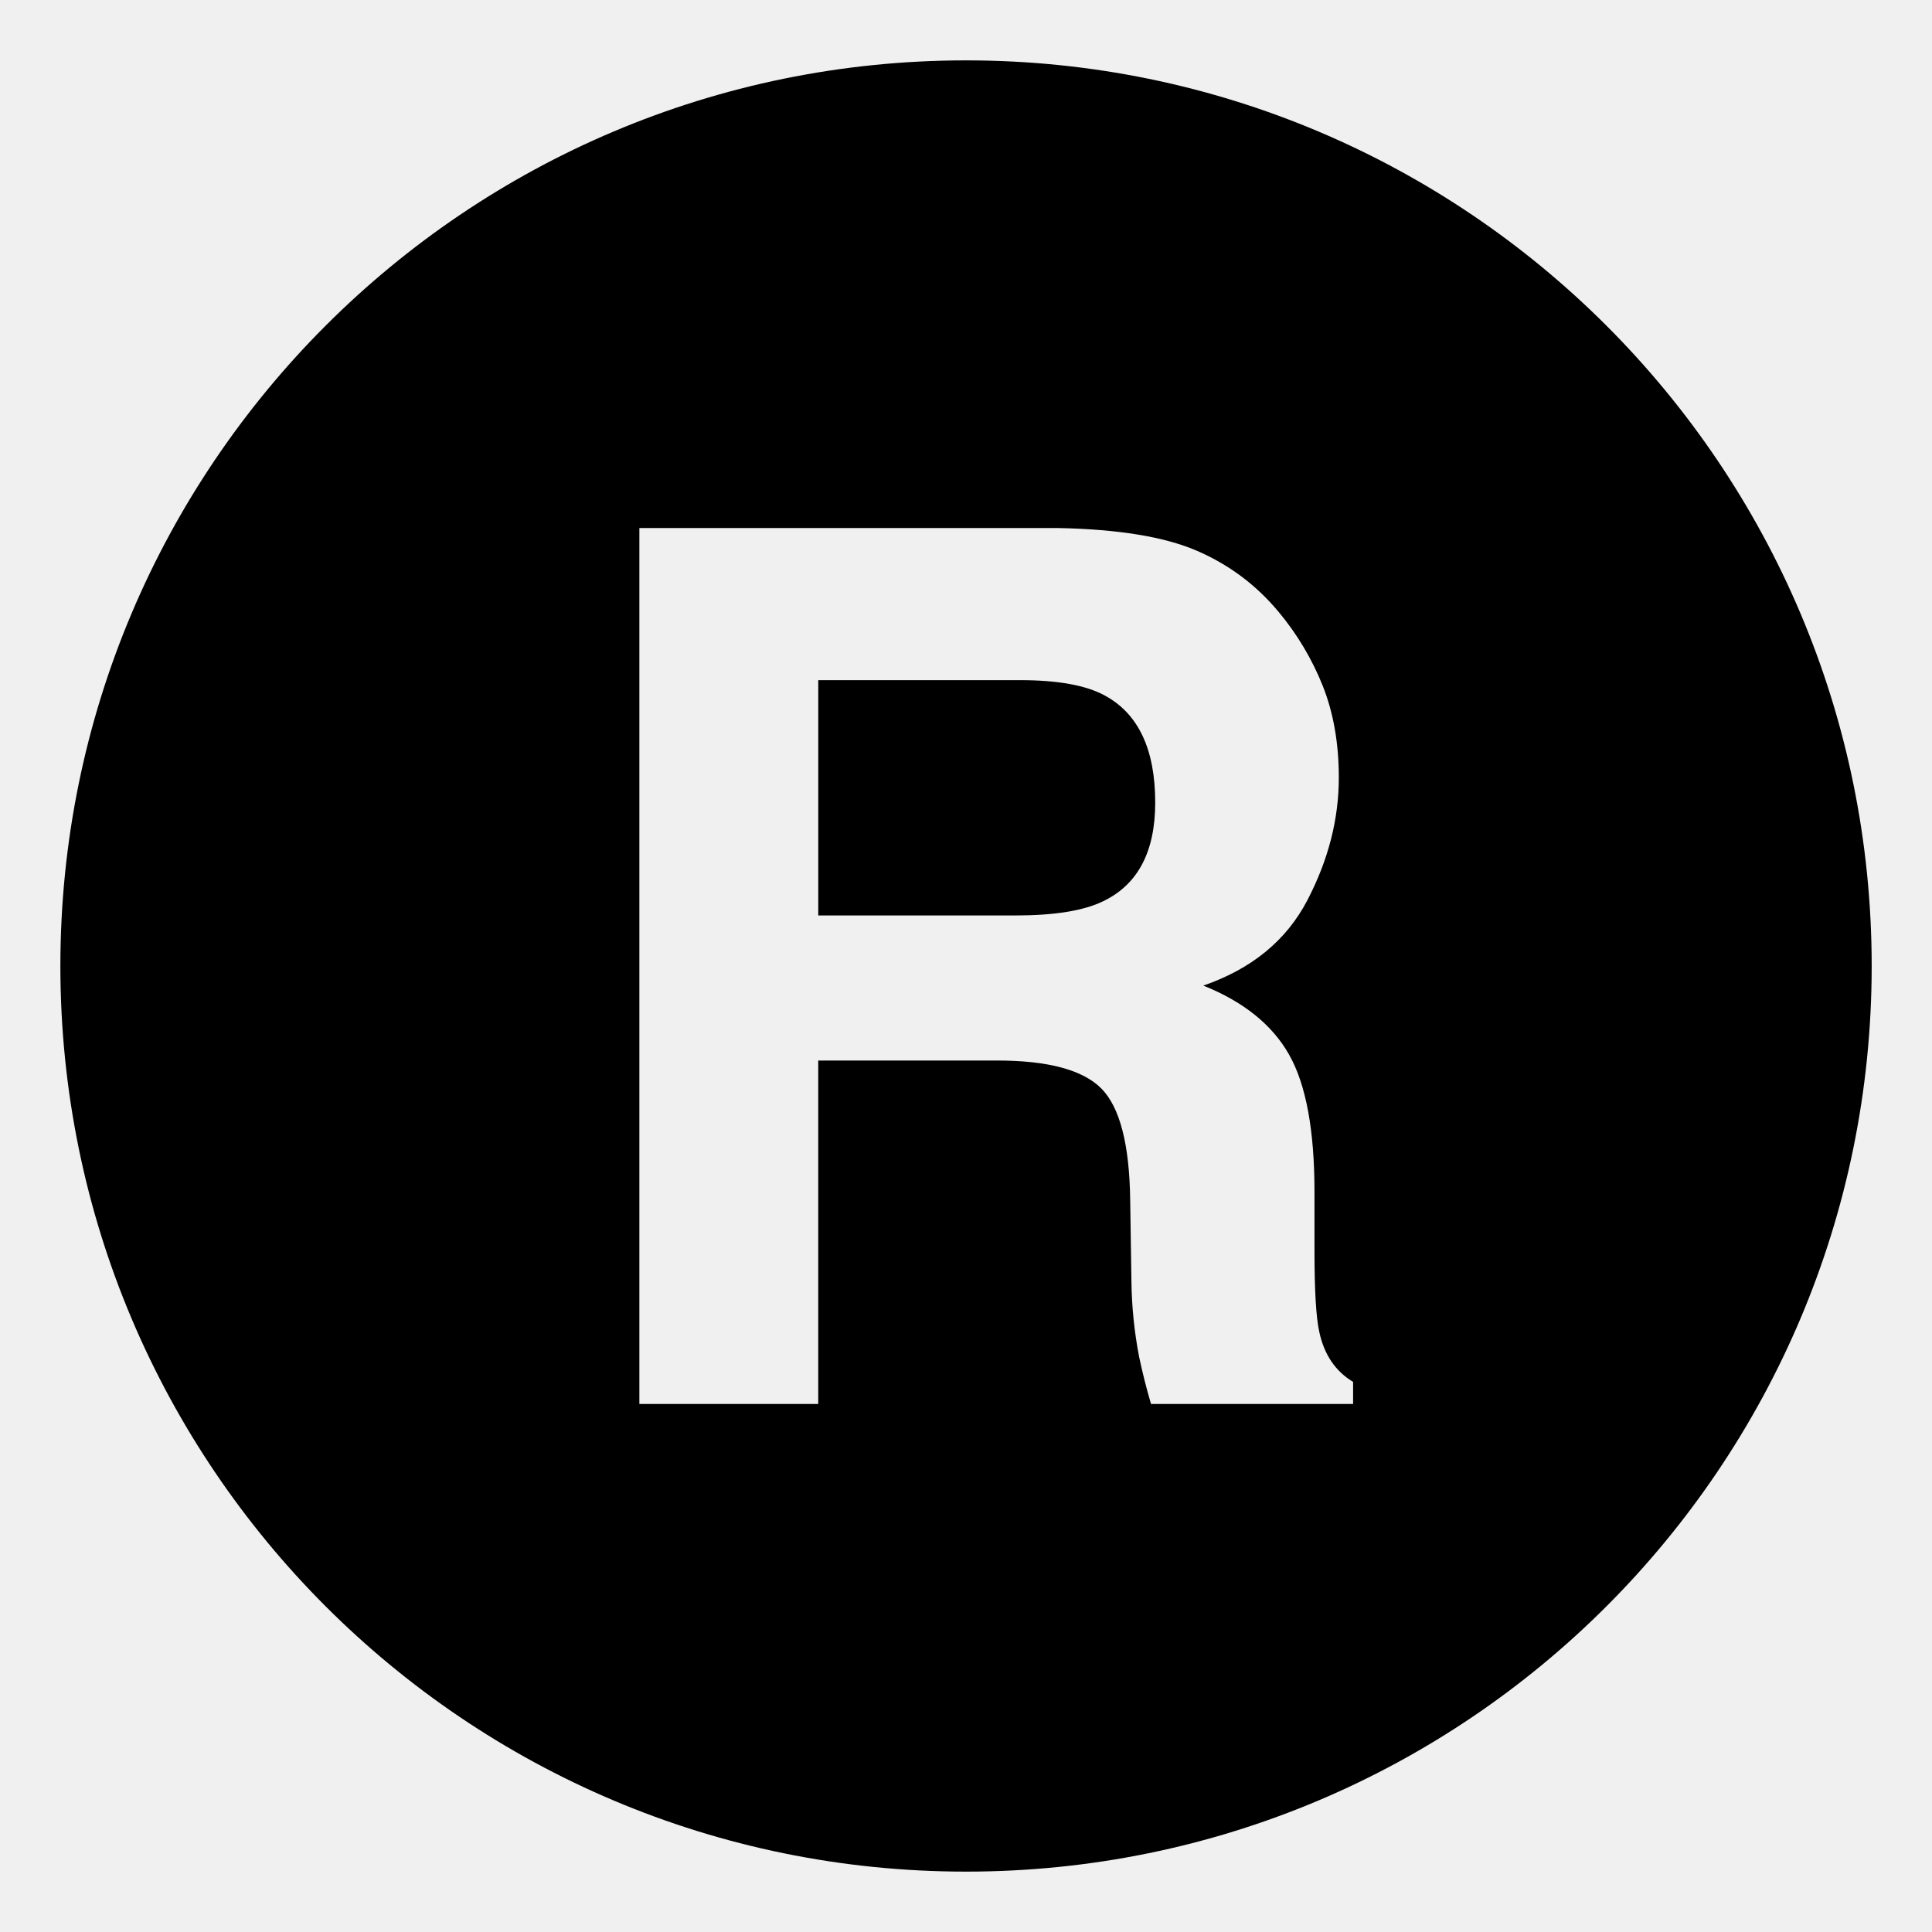
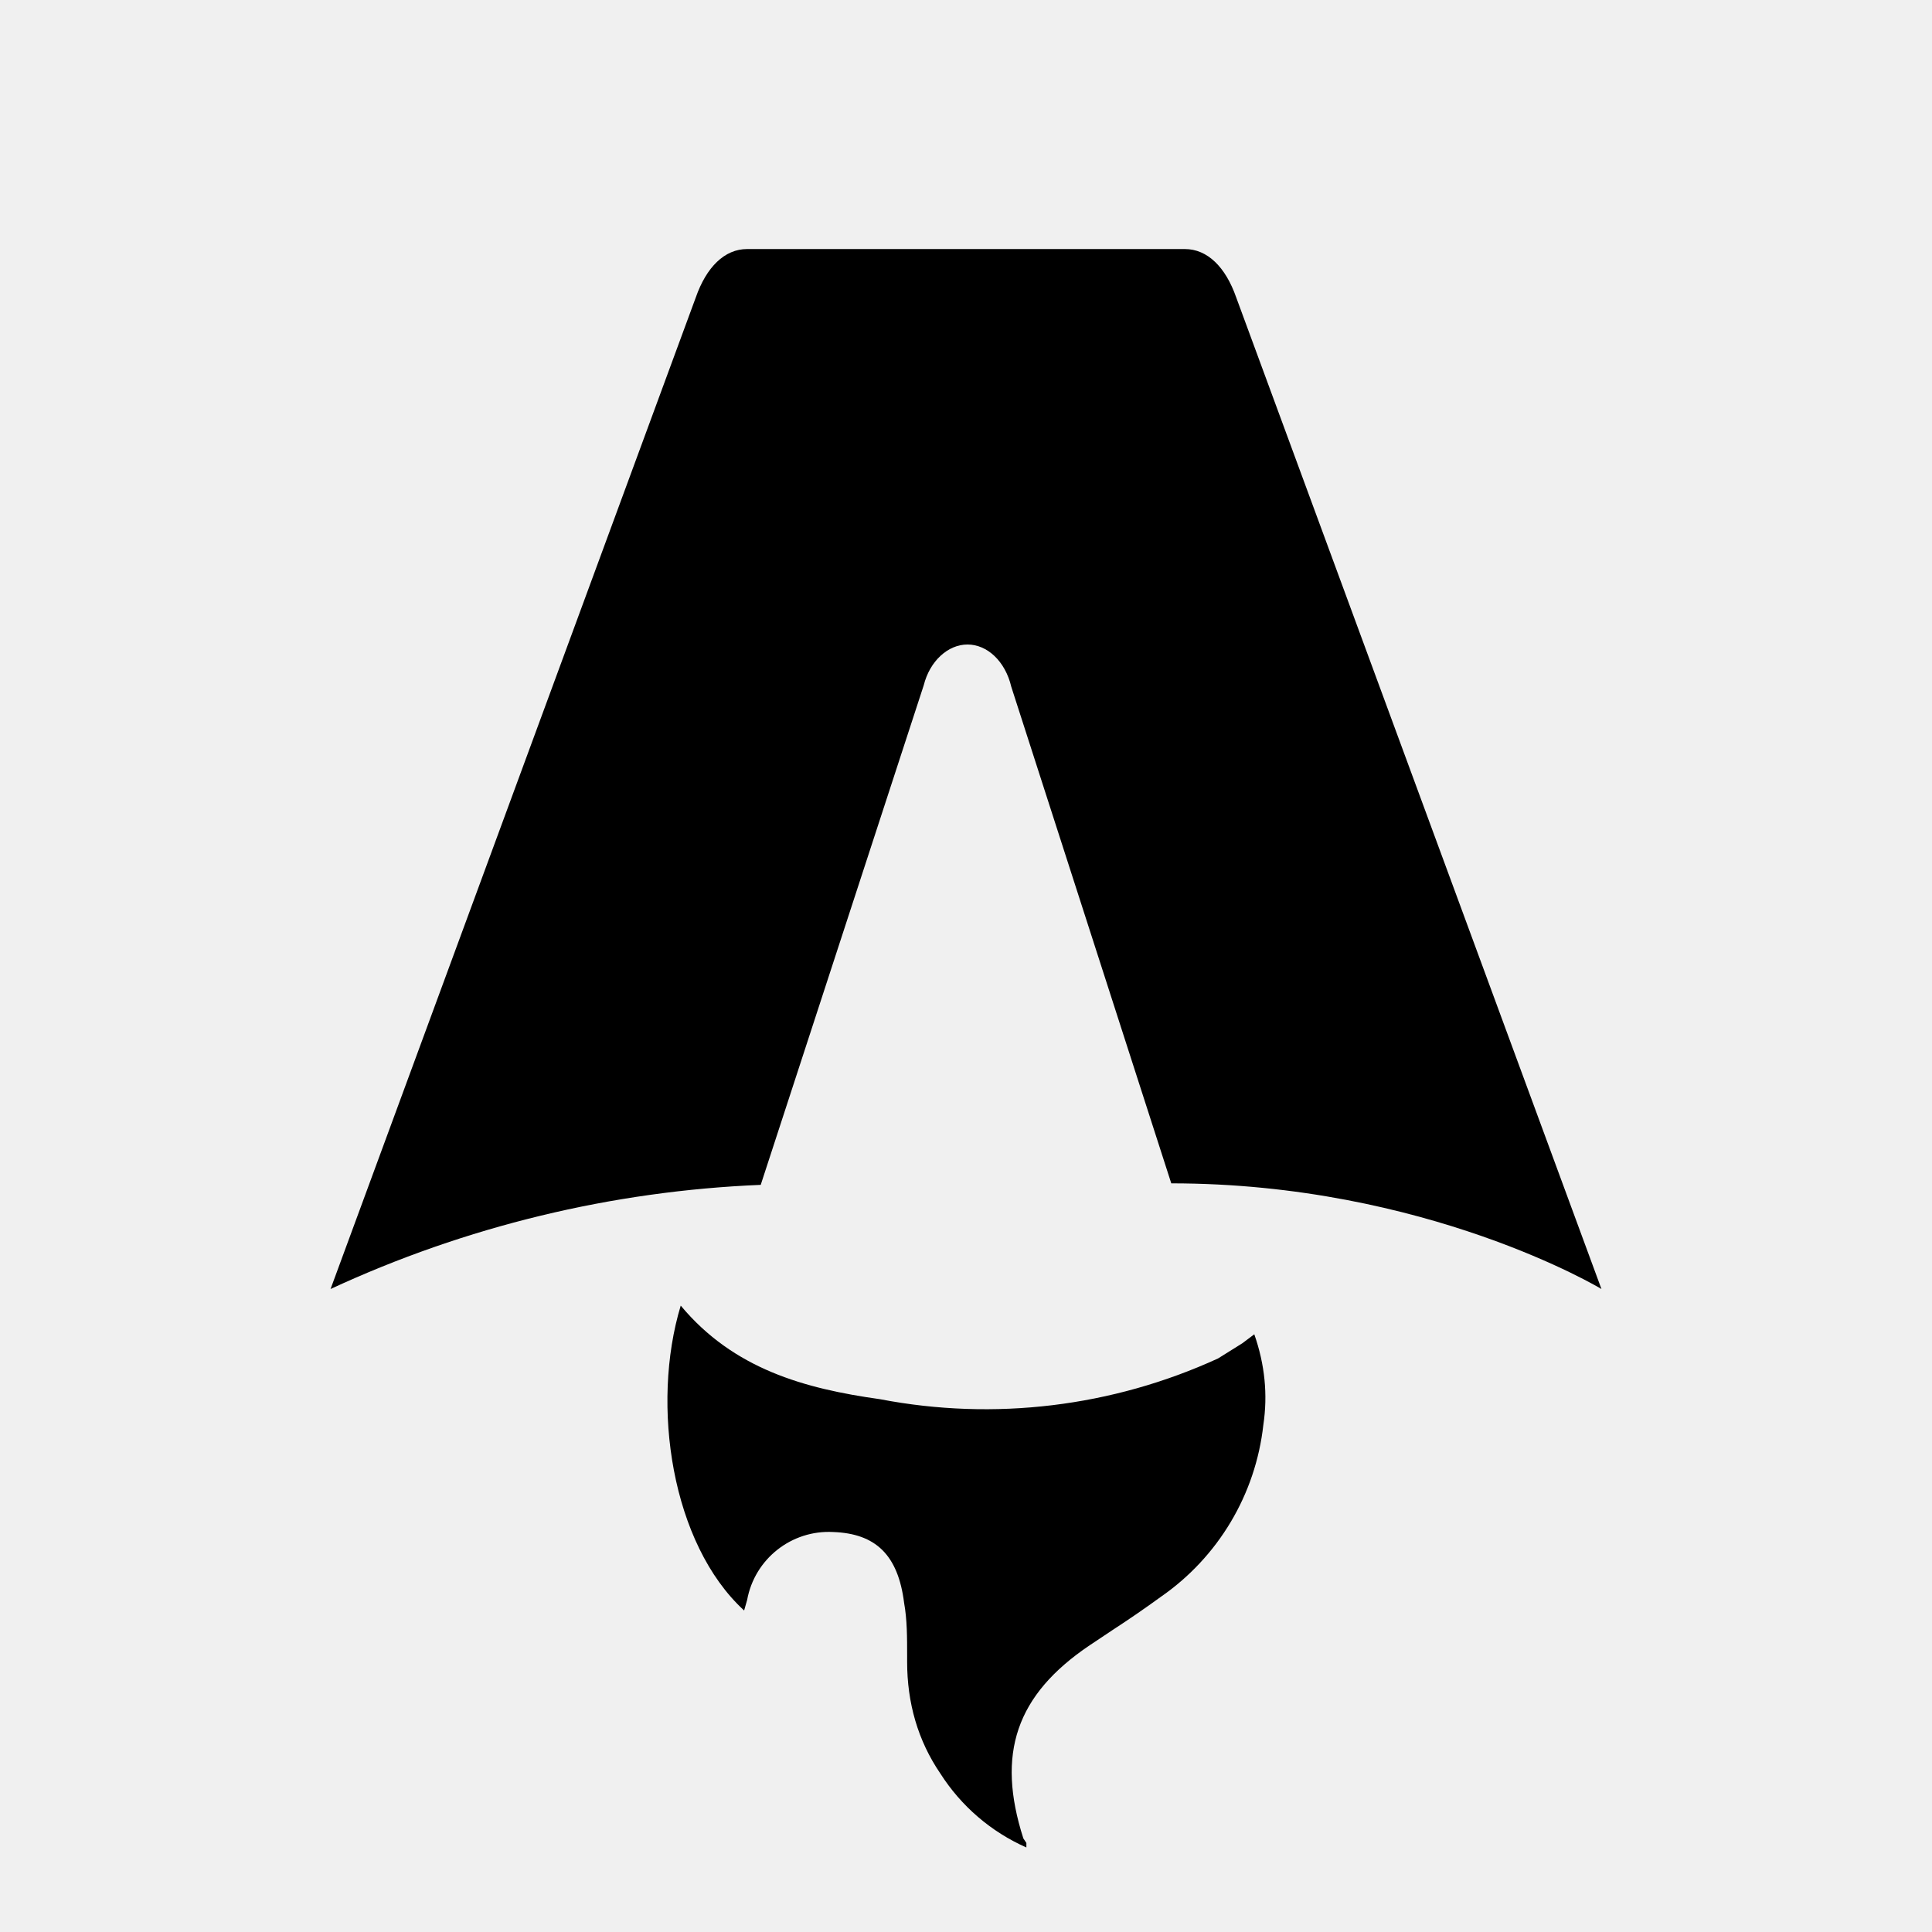
- <svg xmlns="http://www.w3.org/2000/svg" version="1.1" width="800px" height="800px">
-   <svg width="800px" height="800px" viewBox="0 0 64 64" aria-hidden="true" role="img" class="iconify iconify--emojione-monotone" preserveAspectRatio="xMidYMid meet">
-     <path d="M36.604 23.043c-.623-.342-1.559-.512-2.805-.512h-6.693v7.795h6.525c1.295 0 2.268-.156 2.916-.473c1.146-.551 1.721-1.639 1.721-3.268c0-1.757-.555-2.939-1.664-3.542" fill="#000000" />
-     <path d="M32.002 2C15.434 2 2 15.432 2 32s13.434 30 30.002 30s30-13.432 30-30s-13.432-30-30-30m12.82 44.508h-6.693a20.582 20.582 0 0 1-.393-1.555a14.126 14.126 0 0 1-.256-2.5l-.041-2.697c-.023-1.85-.344-3.084-.959-3.701c-.613-.615-1.766-.924-3.453-.924h-5.922v11.377H21.18V17.492h13.879c1.984.039 3.51.289 4.578.748s1.975 1.135 2.717 2.027a9.07 9.07 0 0 1 1.459 2.441c.357.893.537 1.908.537 3.051c0 1.379-.348 2.732-1.043 4.064s-1.844 2.273-3.445 2.826c1.338.537 2.287 1.303 2.844 2.293c.559.99.838 2.504.838 4.537v1.949c0 1.324.053 2.225.16 2.697c.16.748.533 1.299 1.119 1.652v.731z" fill="#000000" />
-   </svg>
-   <style>@media (prefers-color-scheme: light) { :root { filter: none; } }
- @media (prefers-color-scheme: dark) { :root { filter: invert(100%); } }
- </style>
+ <svg xmlns="http://www.w3.org/2000/svg" fill="none" viewBox="0 0 128 128">
+   <path d="M50.4 78.5a75.1 75.1 0 0 0-28.5 6.9l24.2-65.7c.7-2 1.9-3.2 3.4-3.2h29c1.5 0 2.7 1.2 3.4 3.2l24.2 65.7s-11.6-7-28.5-7L67 45.5c-.4-1.7-1.6-2.8-2.9-2.8-1.3 0-2.5 1.1-2.9 2.7L50.4 78.5Zm-1.1 28.2Zm-4.2-20.2c-2 6.6-.6 15.8 4.2 20.2a17.5 17.5 0 0 1 .2-.7 5.5 5.5 0 0 1 5.7-4.5c2.8.1 4.3 1.5 4.7 4.7.2 1.1.2 2.3.2 3.5v.4c0 2.7.7 5.2 2.2 7.4a13 13 0 0 0 5.7 4.9v-.3l-.2-.3c-1.8-5.6-.5-9.5 4.4-12.8l1.5-1a73 73 0 0 0 3.2-2.2 16 16 0 0 0 6.8-11.4c.3-2 .1-4-.6-6l-.8.6-1.6 1a37 37 0 0 1-22.4 2.7c-5-.7-9.7-2-13.2-6.2Z" />
+   <style>
+         path { fill: #000; }
+         @media (prefers-color-scheme: dark) {
+             path { fill: #FFF; }
+         }
+     </style>
</svg>
